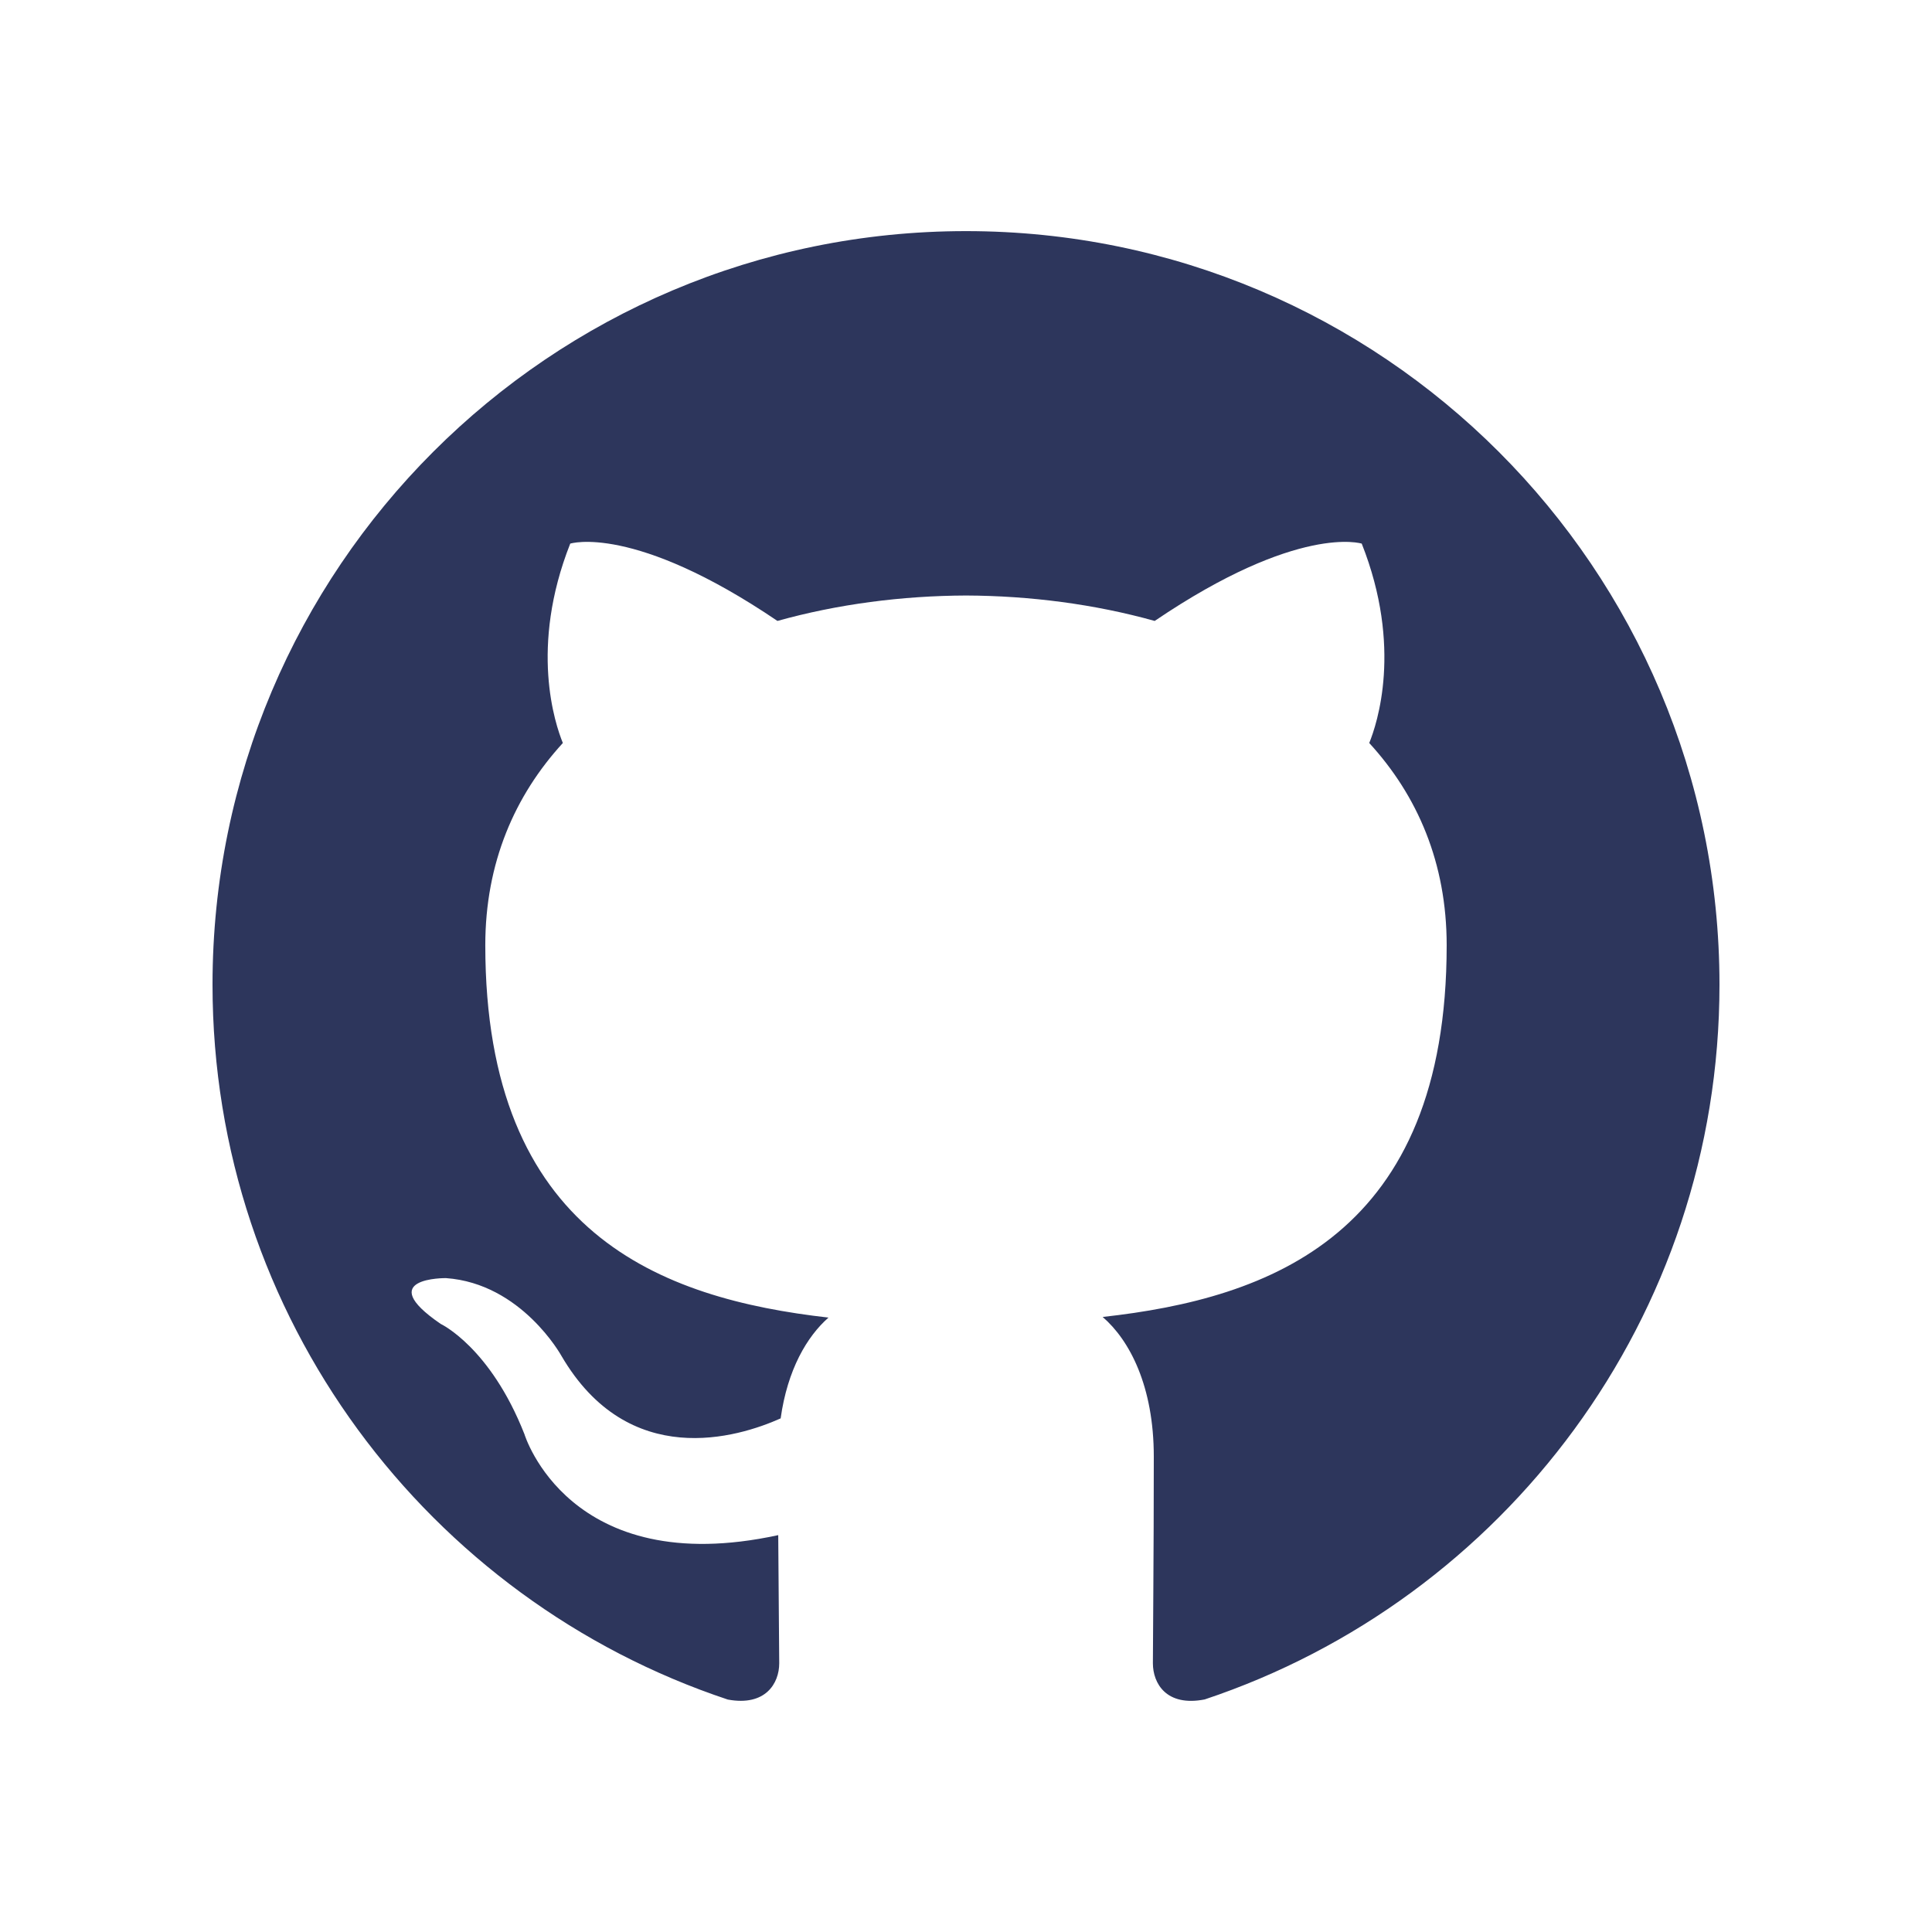
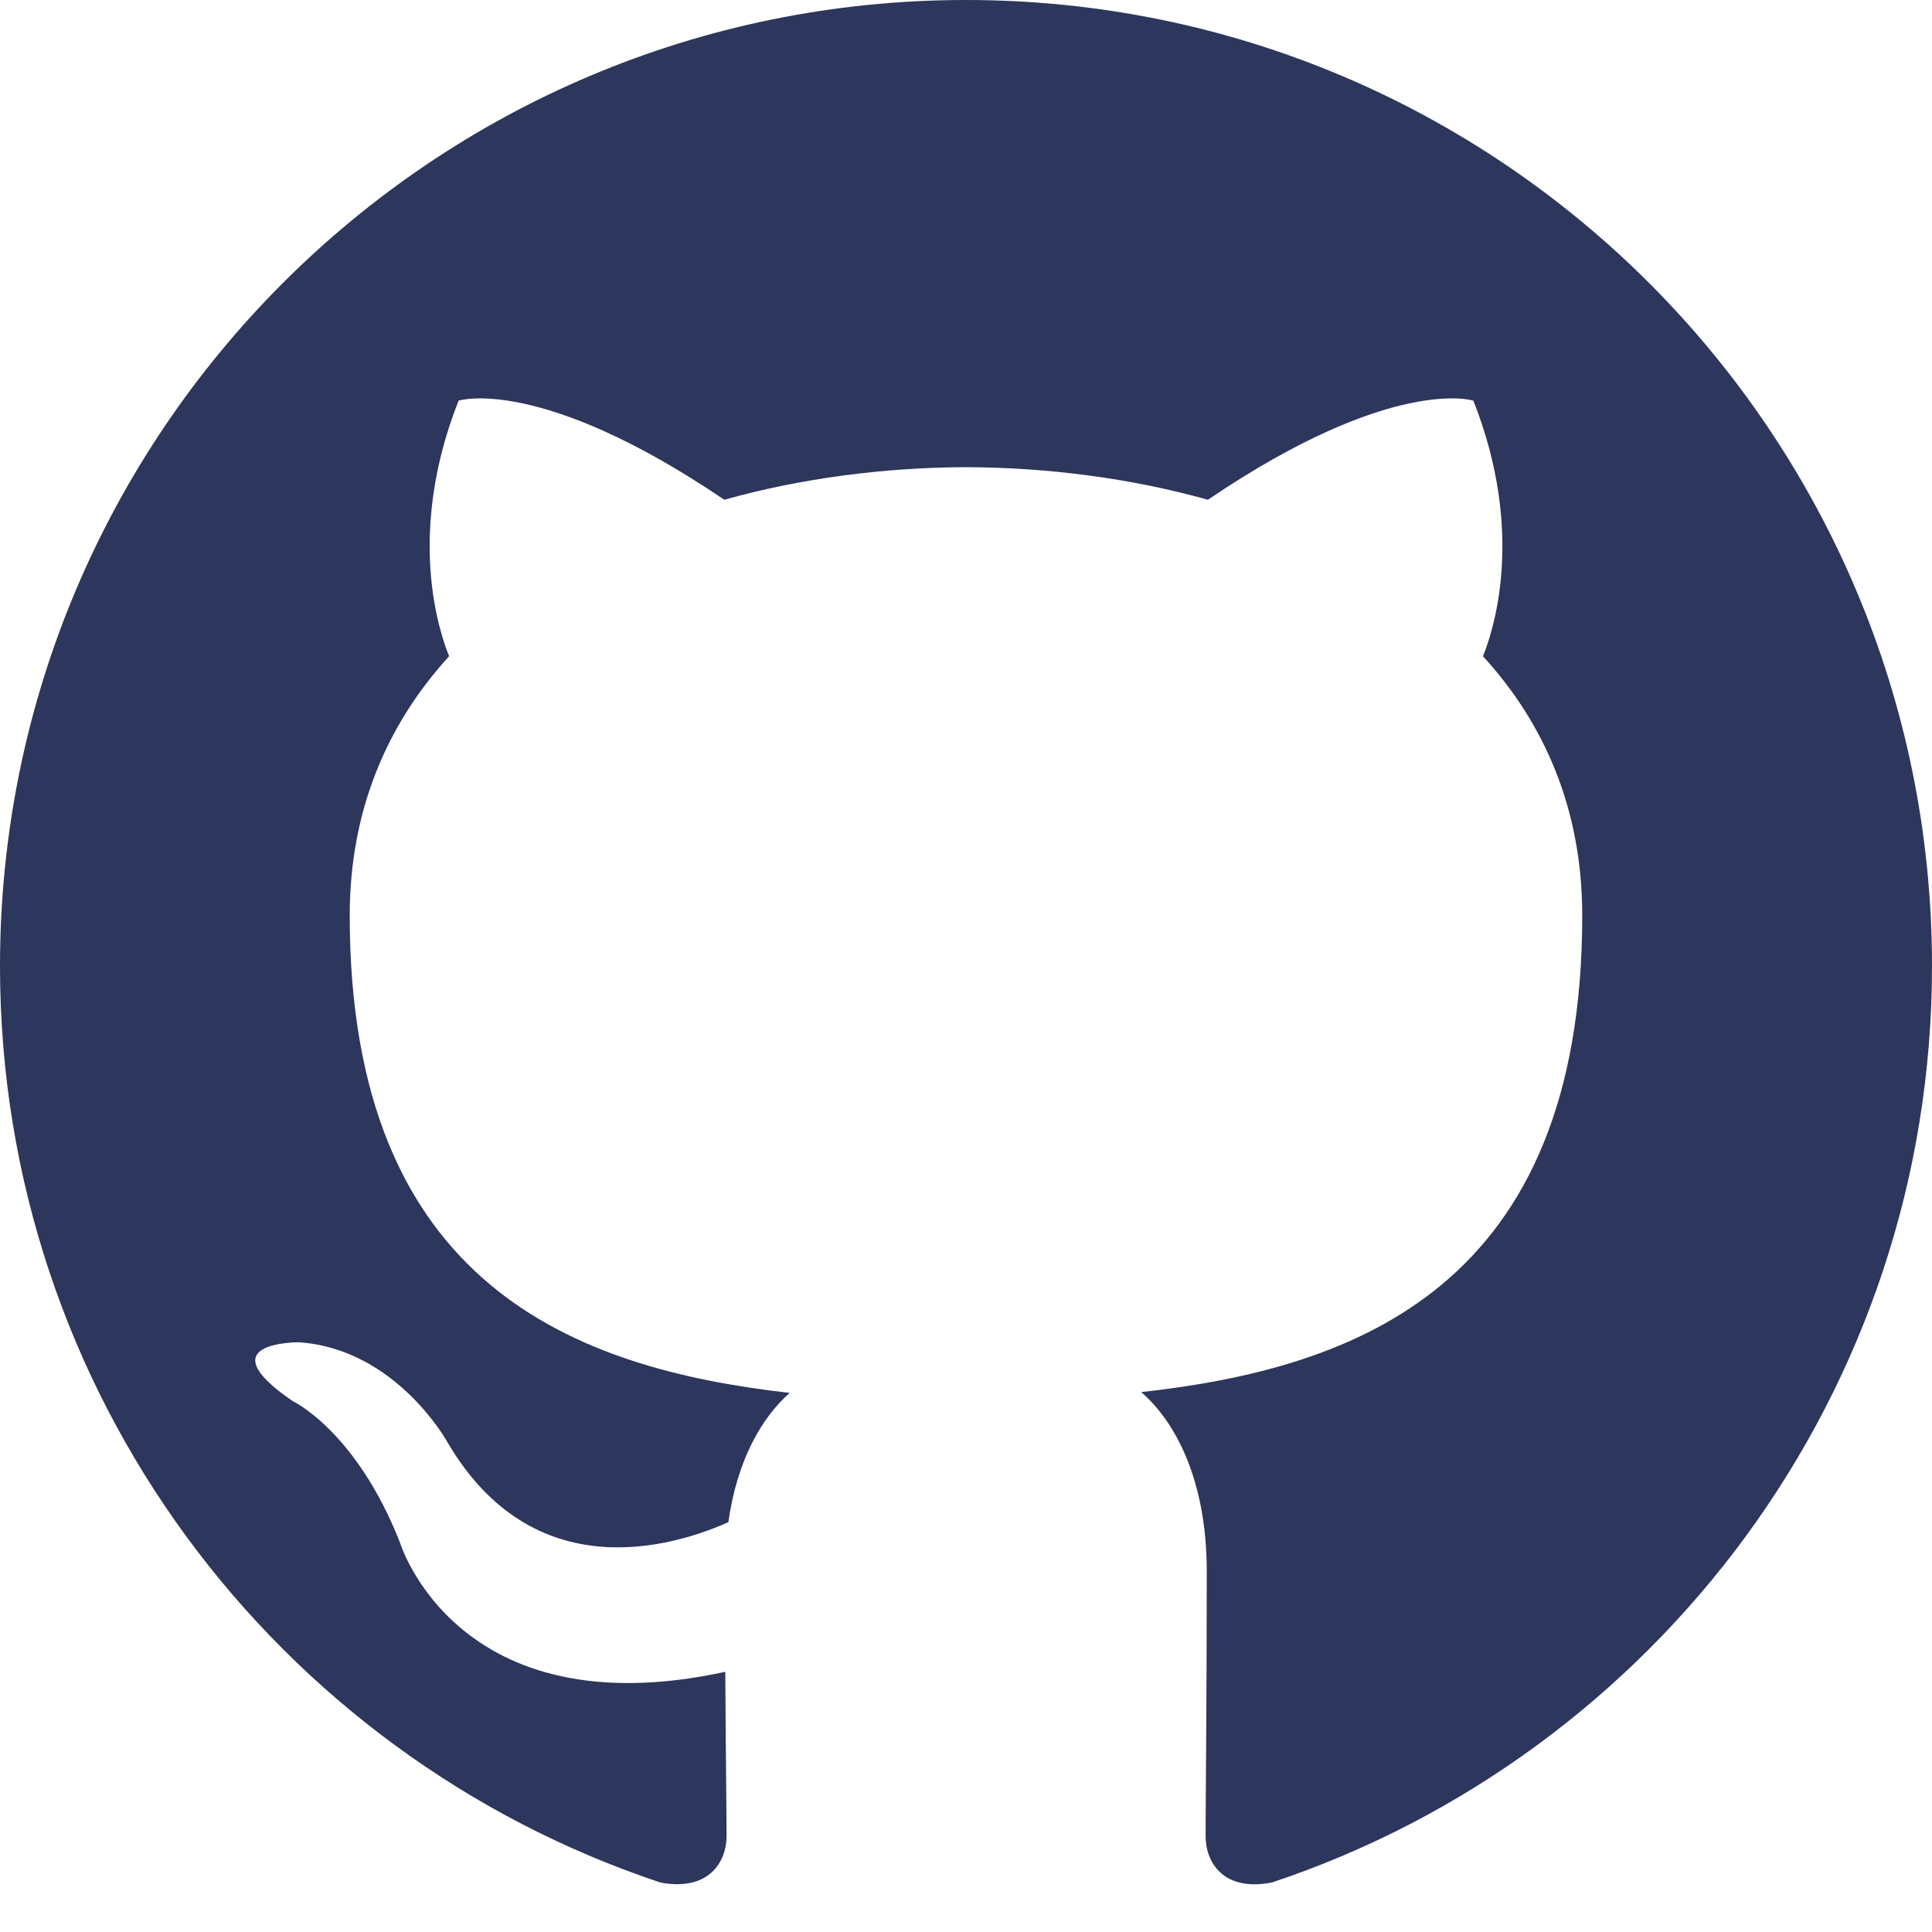
- <svg xmlns="http://www.w3.org/2000/svg" width="64" height="64" viewBox="0 0 64 64" fill="none">
-   <path fill-rule="evenodd" clip-rule="evenodd" d="M31.999 7.656C18.215 7.656 7.04 18.832 7.04 32.618C7.04 43.645 14.19 53.001 24.11 56.3C25.359 56.531 25.813 55.762 25.813 55.098C25.813 54.507 25.791 52.938 25.78 50.853C18.837 52.363 17.372 47.507 17.372 47.507C16.237 44.623 14.6 43.857 14.6 43.857C12.334 42.309 14.773 42.339 14.773 42.339C17.277 42.517 18.596 44.911 18.596 44.911C20.822 48.725 24.438 47.621 25.86 46.986C26.086 45.37 26.732 44.273 27.445 43.647C21.903 43.018 16.076 40.876 16.076 31.312C16.076 28.586 17.048 26.358 18.645 24.613C18.389 23.984 17.531 21.446 18.89 18.008C18.89 18.008 20.985 17.338 25.754 20.569C27.744 20.013 29.88 19.735 32.003 19.727C34.122 19.736 36.259 20.013 38.251 20.569C43.017 17.338 45.109 18.008 45.109 18.008C46.471 21.446 45.614 23.984 45.358 24.613C46.958 26.358 47.923 28.586 47.923 31.312C47.923 40.899 42.088 43.011 36.527 43.626C37.422 44.398 38.221 45.924 38.221 48.253C38.221 51.588 38.191 54.279 38.191 55.098C38.191 55.766 38.639 56.544 39.907 56.296C49.815 52.991 56.96 43.642 56.96 32.618C56.96 18.832 45.785 7.656 31.999 7.656Z" fill="#2D365C" />
+ <svg xmlns="http://www.w3.org/2000/svg" width="60" height="60" viewBox="0 0 60 60" fill="none">
+   <path fill-rule="evenodd" clip-rule="evenodd" d="M29.998 0C13.431 0 0 13.432 0 30.002C0 43.256 8.594 54.501 20.516 58.465C22.018 58.743 22.564 57.819 22.564 57.022C22.564 56.311 22.538 54.425 22.525 51.919C14.179 53.734 12.418 47.897 12.418 47.897C11.054 44.431 9.087 43.51 9.087 43.51C6.363 41.65 9.294 41.686 9.294 41.686C12.305 41.899 13.889 44.777 13.889 44.777C16.565 49.361 20.912 48.035 22.62 47.272C22.892 45.329 23.669 44.01 24.525 43.258C17.864 42.502 10.861 39.928 10.861 28.432C10.861 25.156 12.029 22.478 13.948 20.38C13.641 19.625 12.609 16.575 14.242 12.442C14.242 12.442 16.761 11.636 22.493 15.52C24.885 14.851 27.451 14.518 30.003 14.508C32.551 14.518 35.118 14.851 37.513 15.52C43.242 11.636 45.756 12.442 45.756 12.442C47.393 16.575 46.362 19.625 46.055 20.38C47.978 22.478 49.138 25.156 49.138 28.432C49.138 39.955 42.125 42.493 35.441 43.233C36.517 44.16 37.477 45.995 37.477 48.794C37.477 52.802 37.441 56.037 37.441 57.021C37.441 57.825 37.98 58.759 39.503 58.462C51.412 54.489 60 43.252 60 30.002C60 13.432 46.569 0 29.998 0V0Z" fill="#2D365C" />
</svg>
